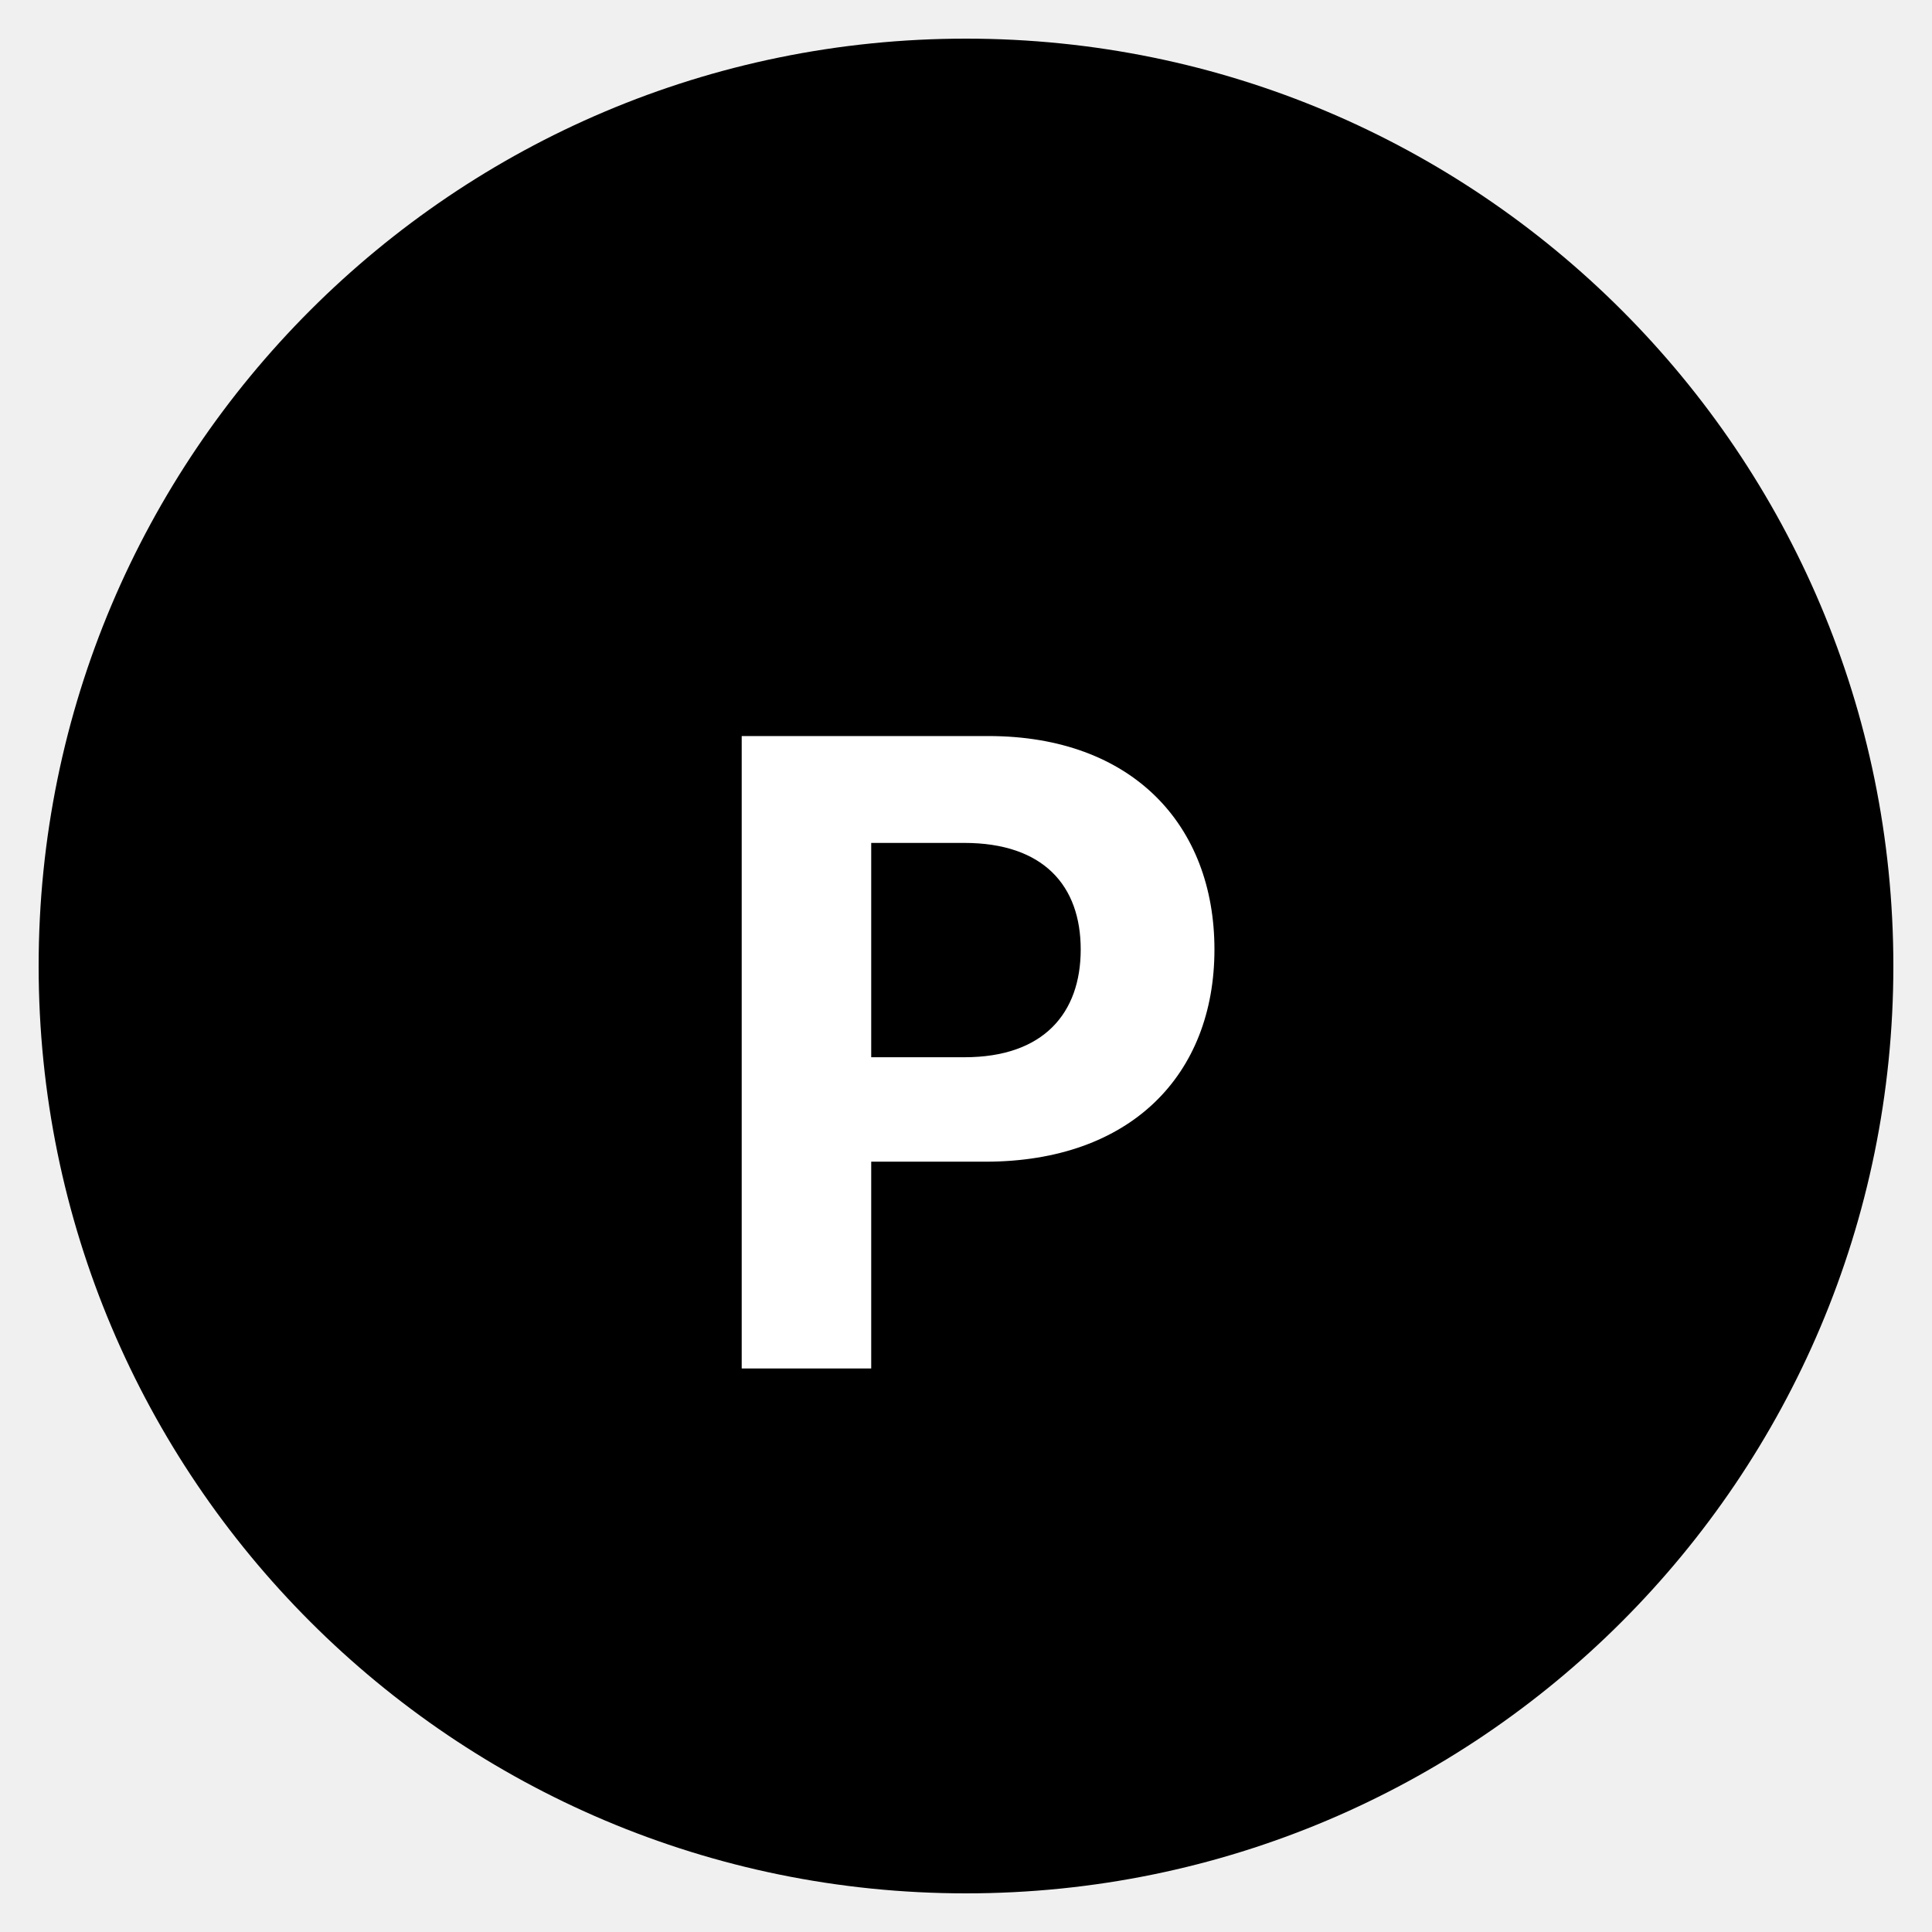
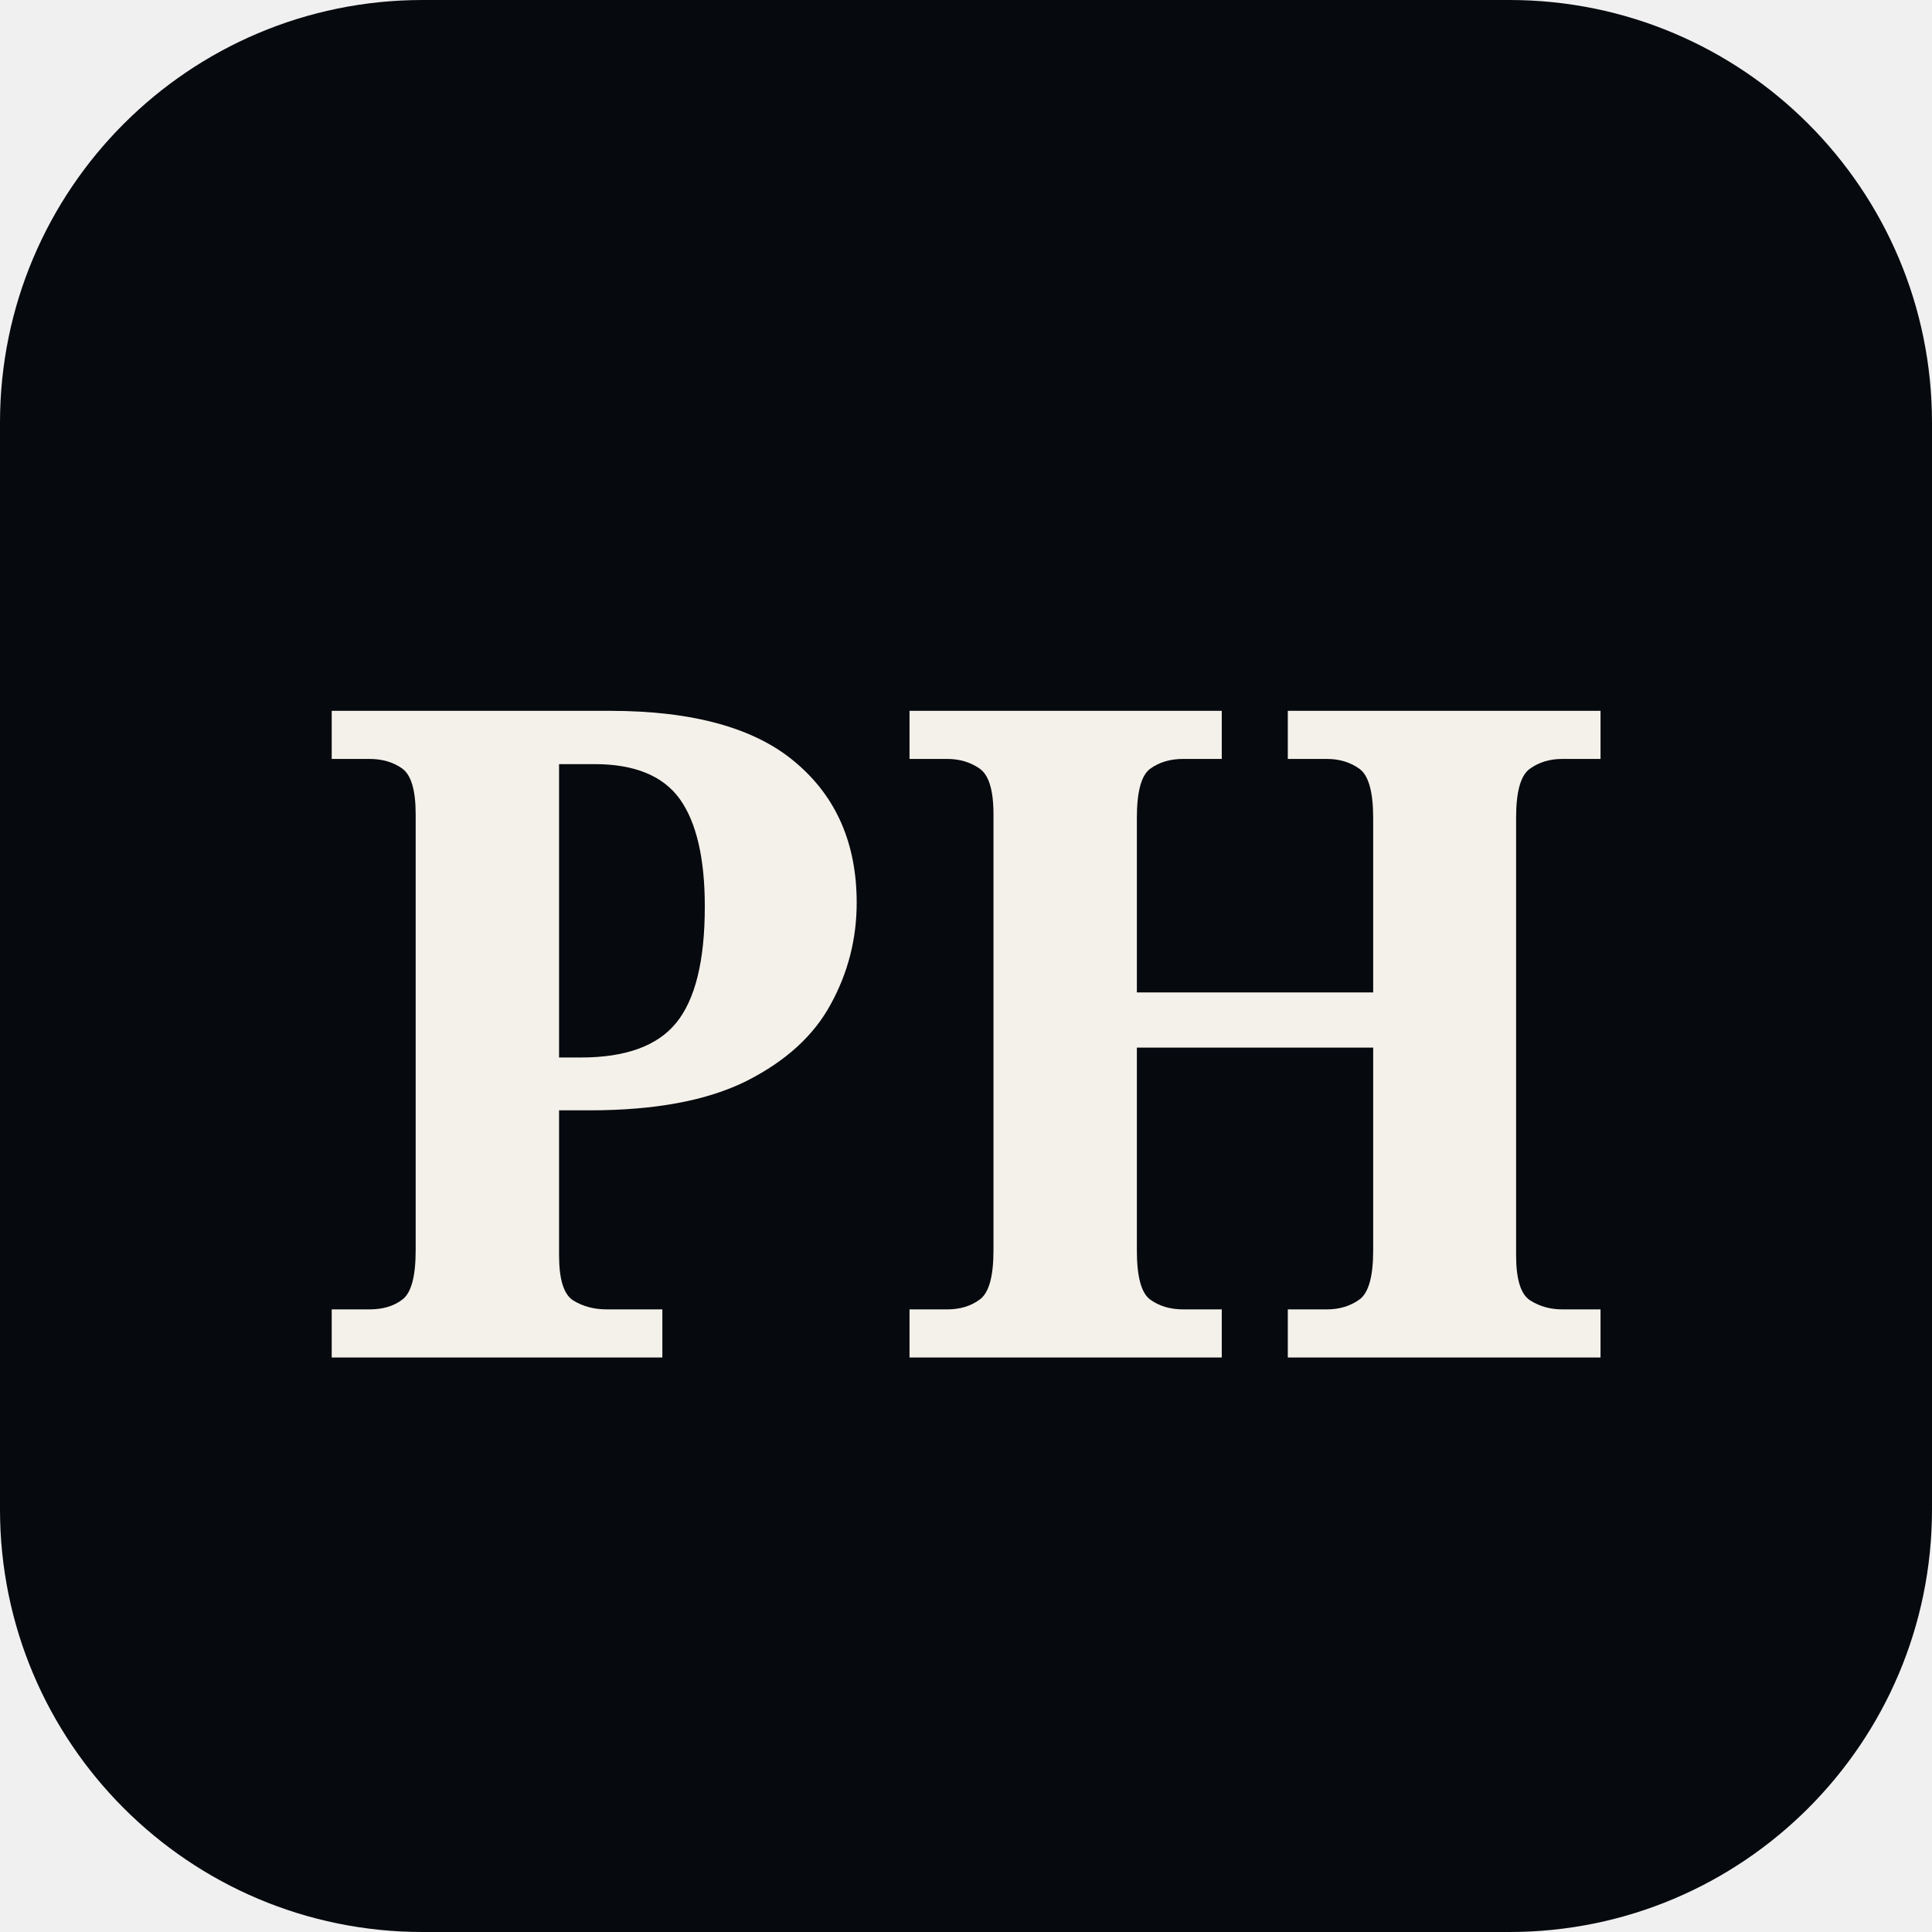
- <svg xmlns="http://www.w3.org/2000/svg" viewBox="0 0 100 100">
-   <circle cx="50" cy="50" r="48" fill="black" />
-   <text x="50" y="54" font-family="Inter, system-ui, sans-serif" font-size="45" font-weight="bold" fill="white" text-anchor="middle" dominant-baseline="middle">P</text>
+ <svg xmlns="http://www.w3.org/2000/svg" viewBox="0 0 64 64" width="64" height="64">
+   <rect width="64" height="64" rx="14" fill="#06090e" />
+   <text x="50%" y="54%" dominant-baseline="middle" text-anchor="middle" font-family="Georgia, serif" font-size="30" font-weight="bold" fill="#f4f1ea">
+     PH
+   </text>
</svg>
